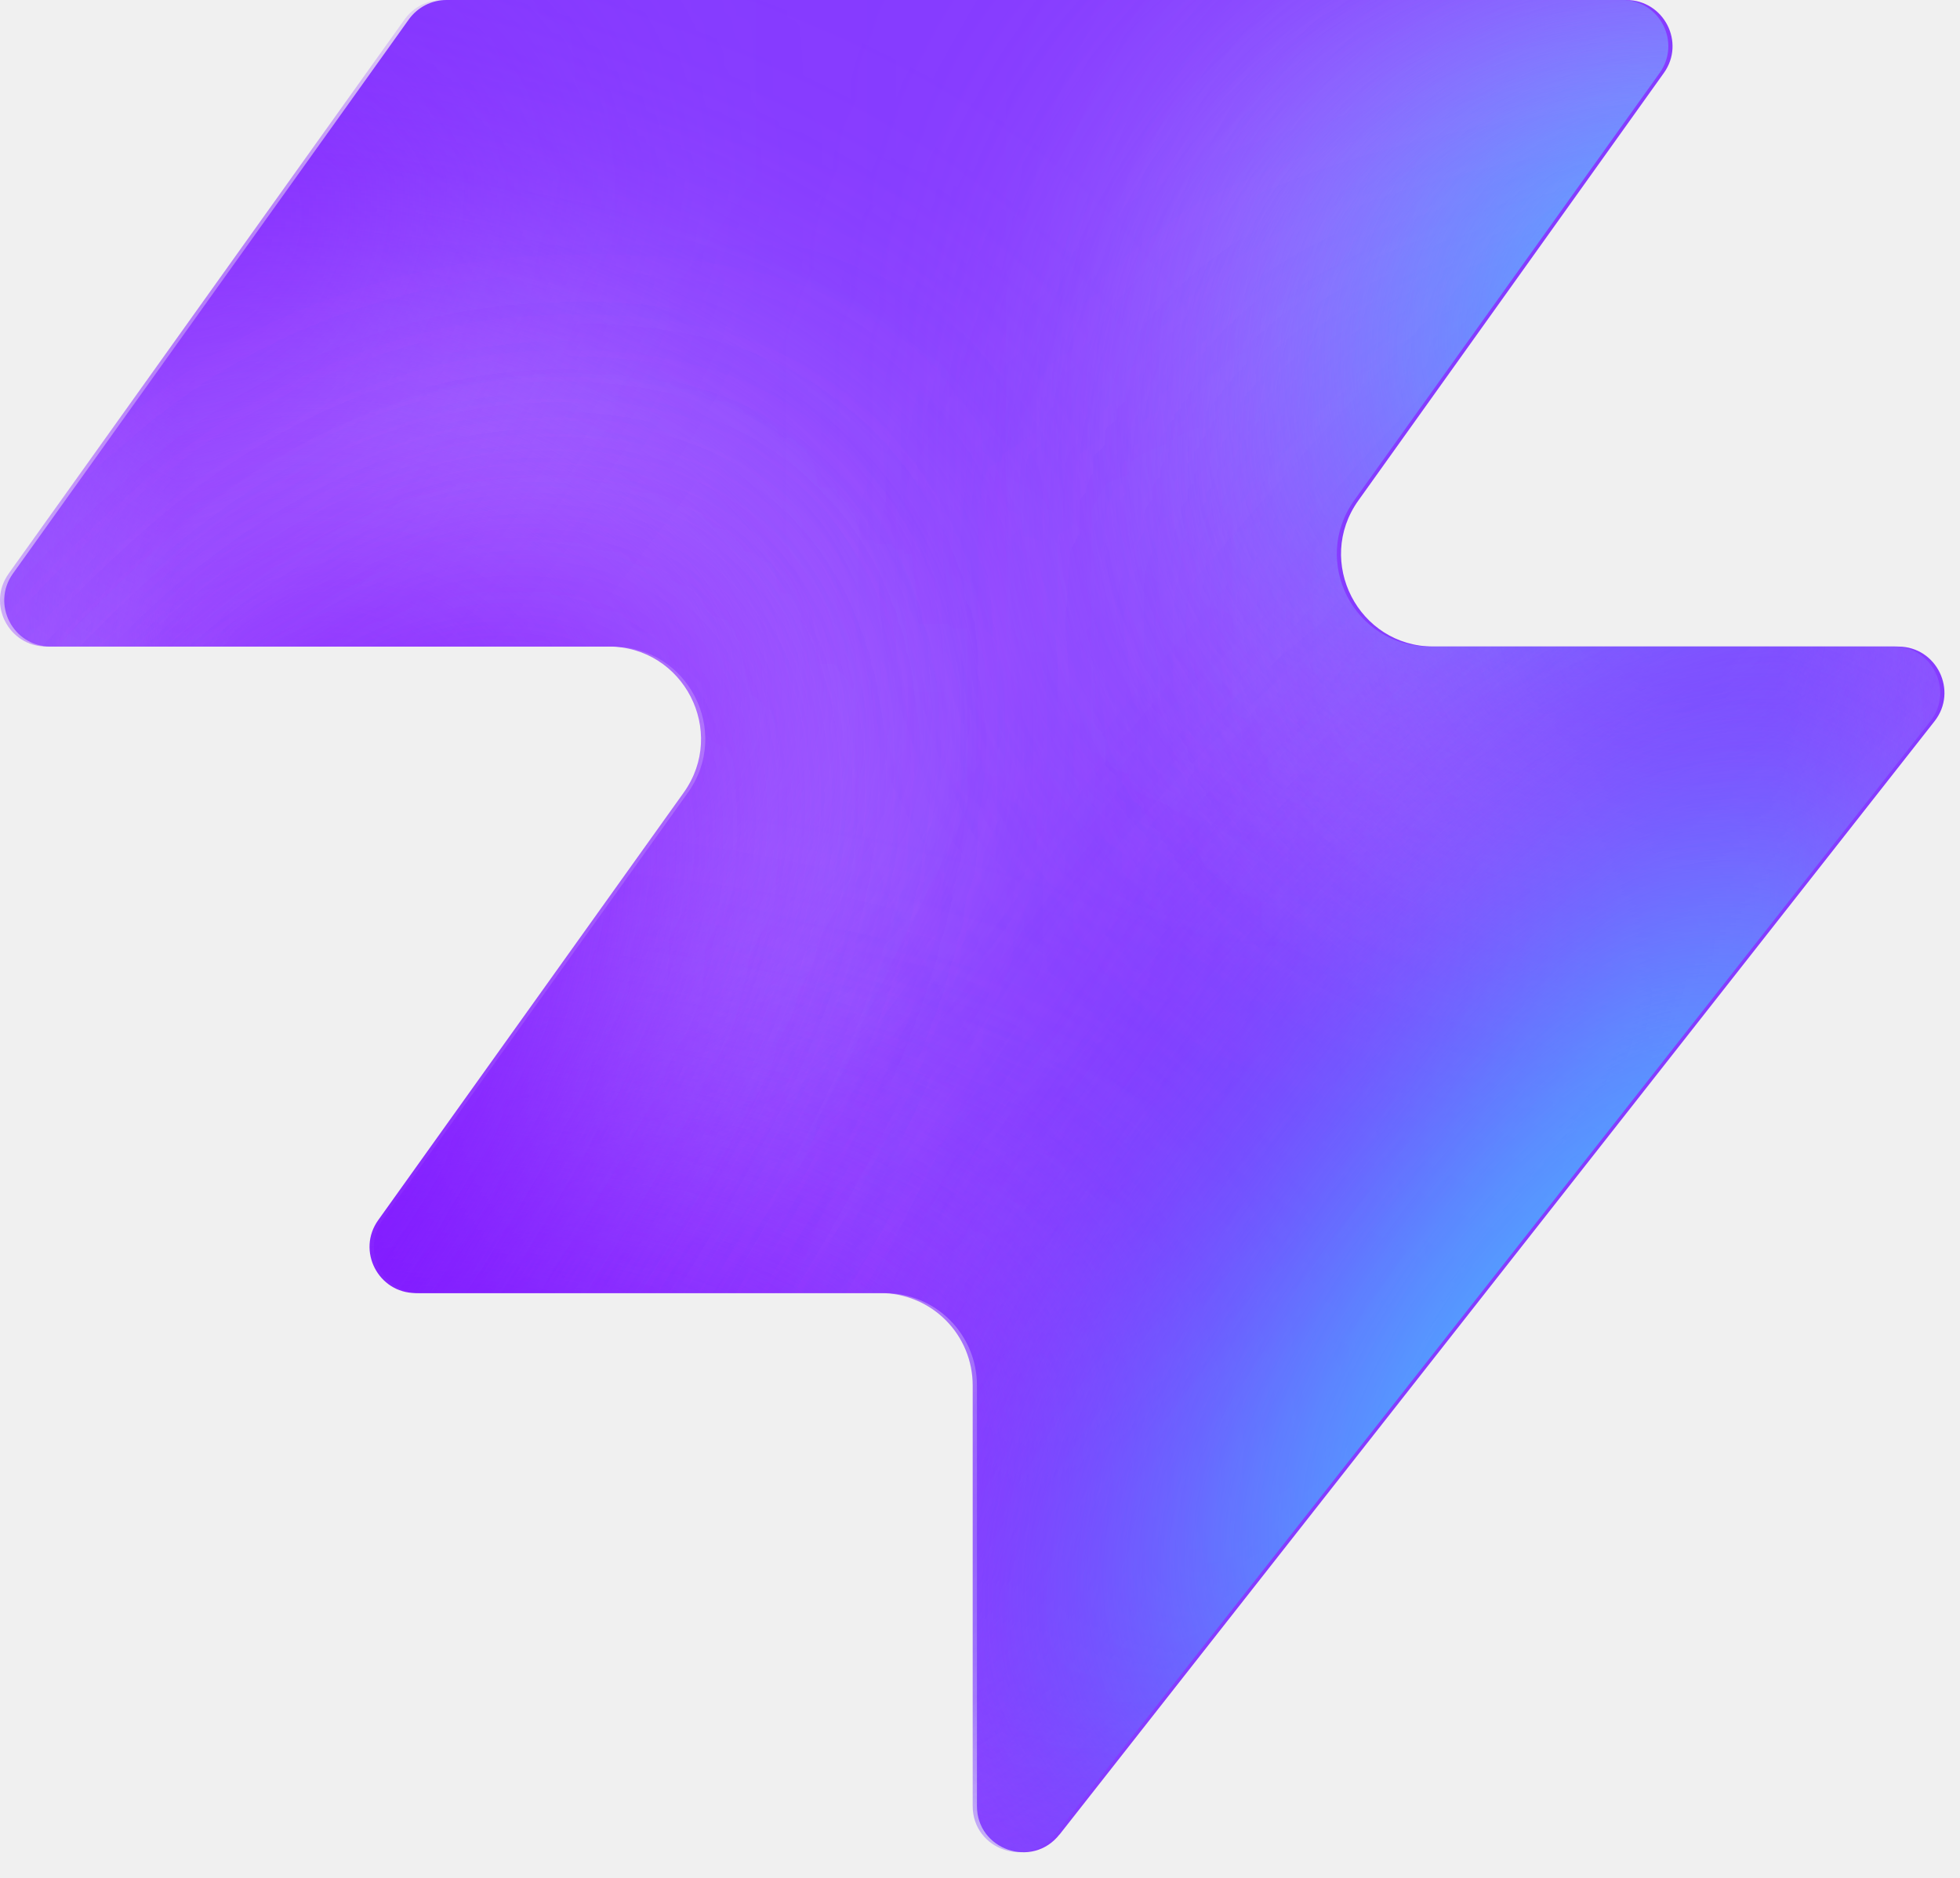
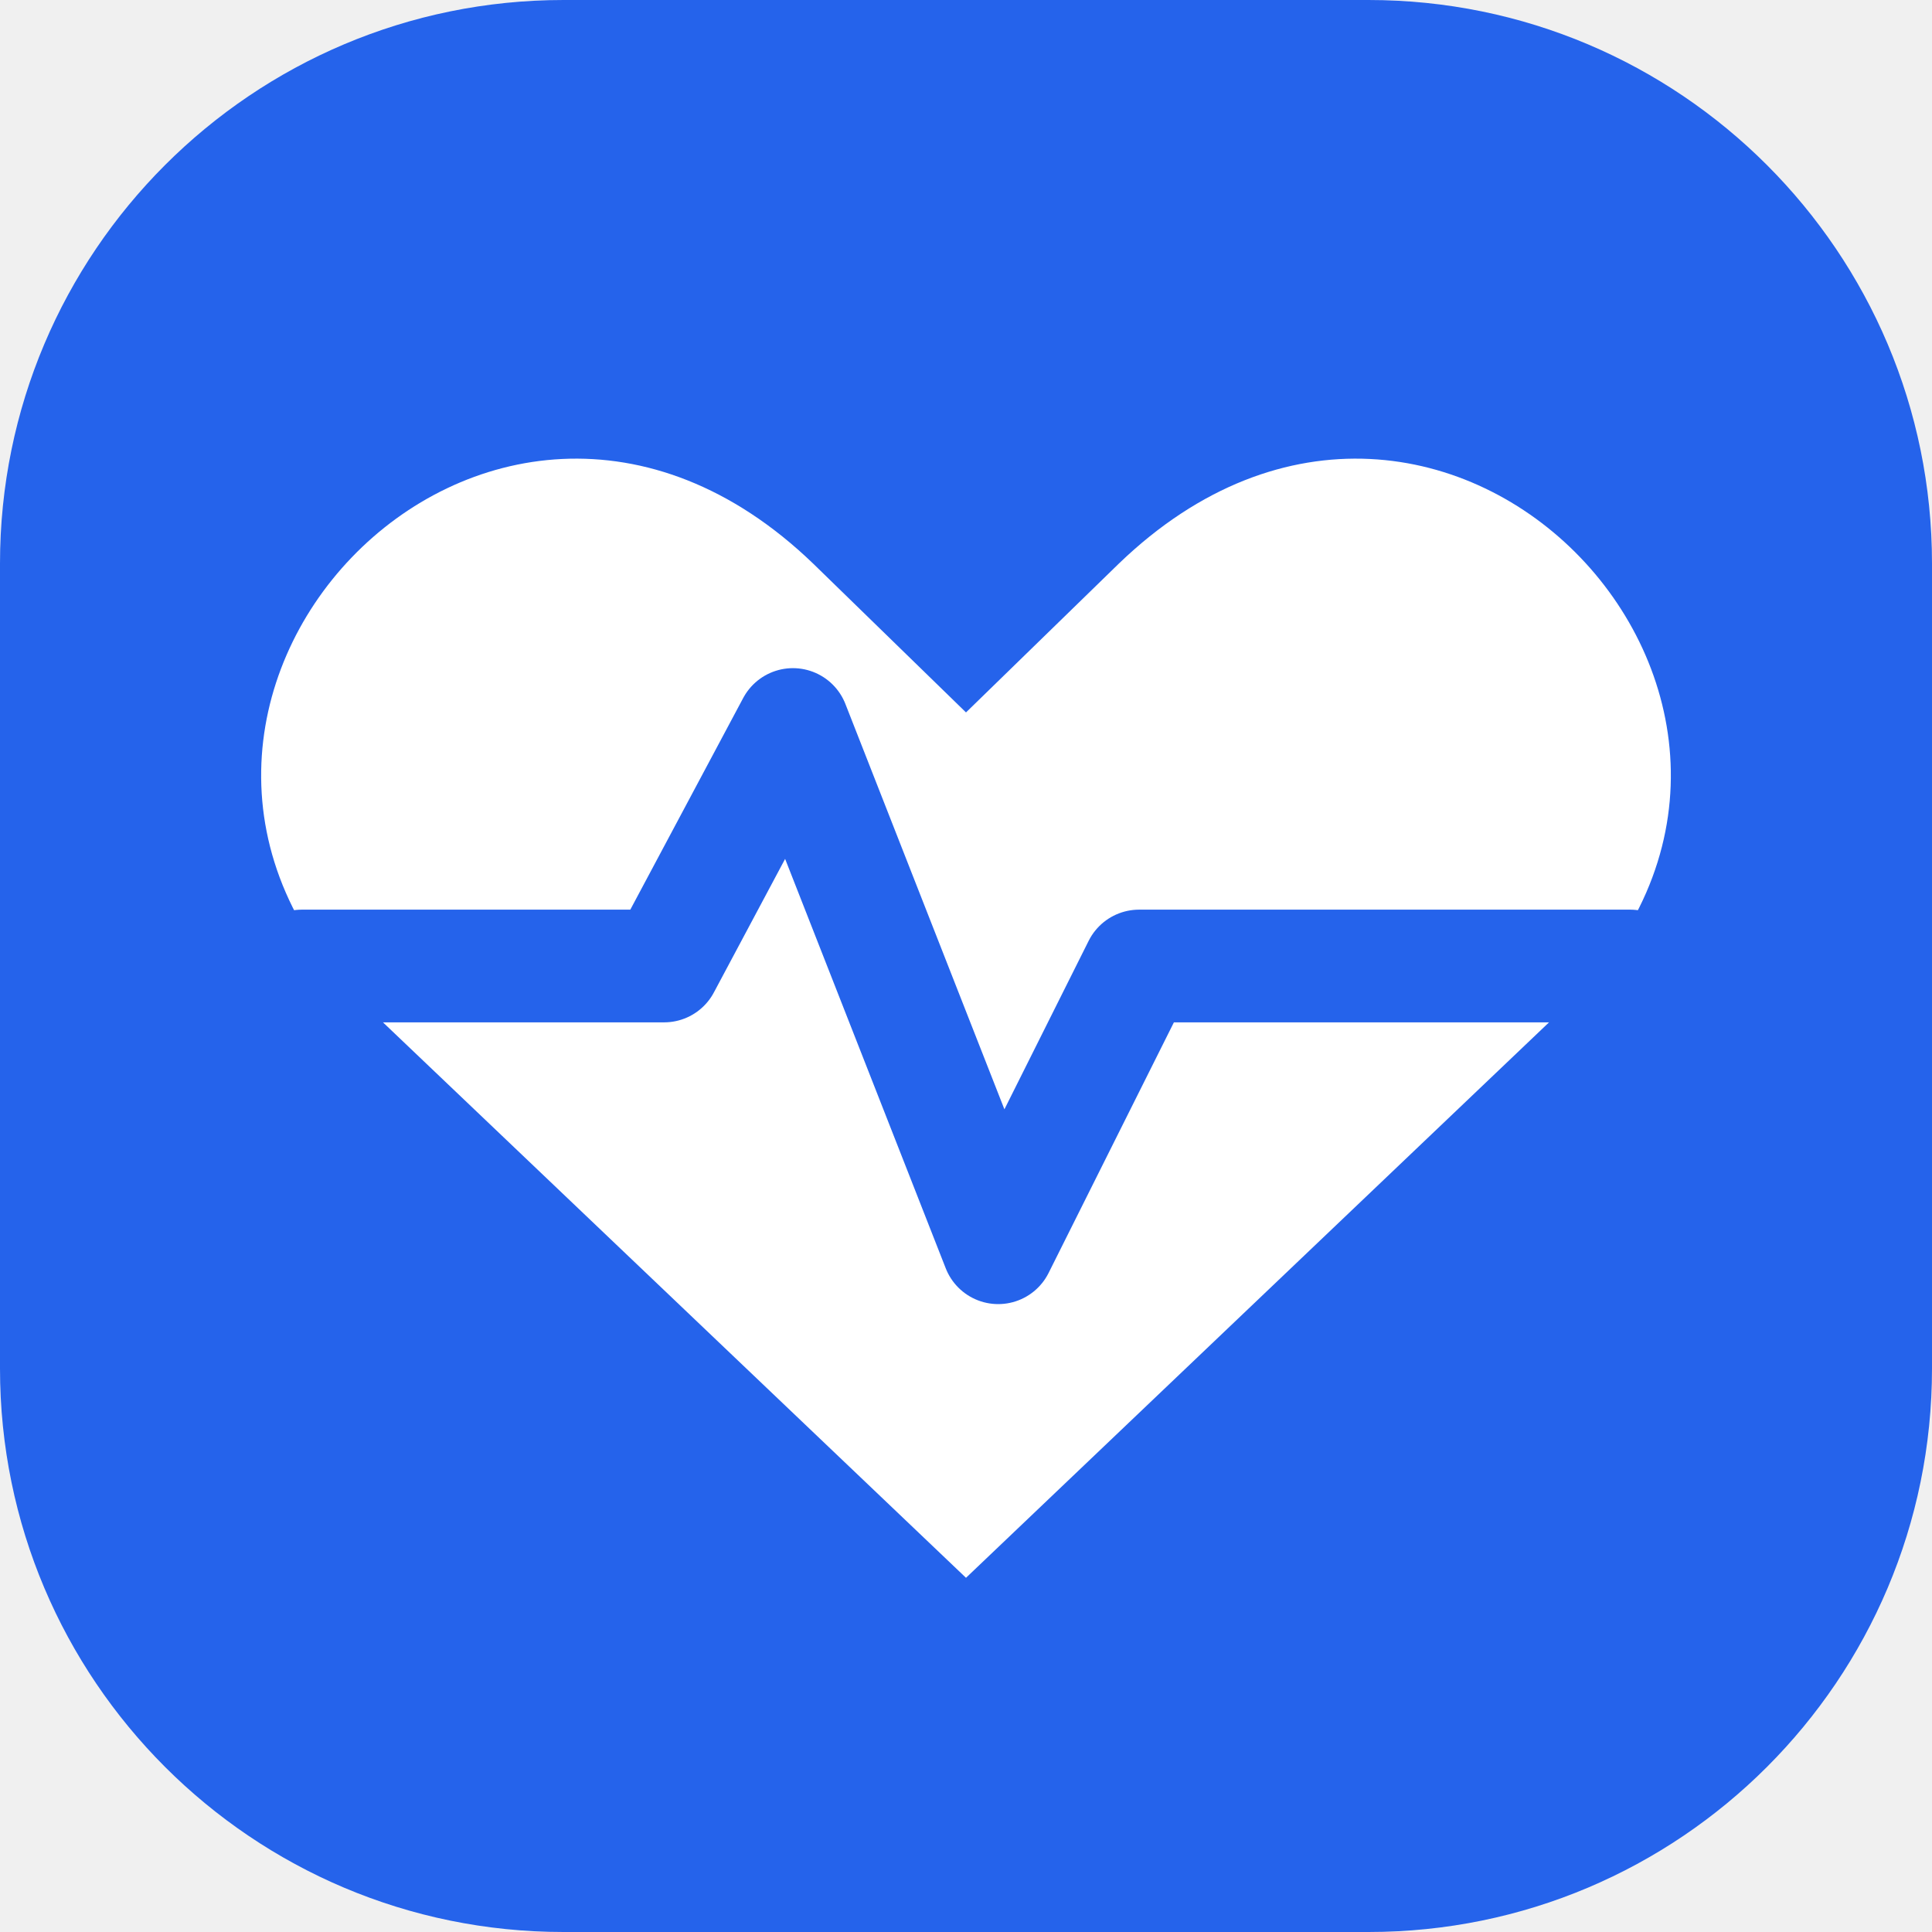
- <svg xmlns="http://www.w3.org/2000/svg" width="48" height="46" fill="none" viewBox="0 0 48 46">
-   <path fill="#863bff" d="M25.946 44.938c-.664.845-2.021.375-2.021-.698V33.937a2.26 2.26 0 0 0-2.262-2.262H10.287c-.92 0-1.456-1.04-.92-1.788l7.48-10.471c1.07-1.497 0-3.578-1.842-3.578H1.237c-.92 0-1.456-1.04-.92-1.788L10.013.474c.214-.297.556-.474.92-.474h28.894c.92 0 1.456 1.04.92 1.788l-7.48 10.471c-1.07 1.498 0 3.579 1.842 3.579h11.377c.943 0 1.473 1.088.89 1.83L25.947 44.94z" style="fill:#863bff;fill:color(display-p3 .525 .23 1);fill-opacity:1" />
-   <mask id="a" width="48" height="46" x="0" y="0" maskUnits="userSpaceOnUse" style="mask-type:alpha">
-     <path fill="#000" d="M25.842 44.938c-.664.844-2.021.375-2.021-.698V33.937a2.26 2.26 0 0 0-2.262-2.262H10.183c-.92 0-1.456-1.04-.92-1.788l7.48-10.471c1.07-1.498 0-3.579-1.842-3.579H1.133c-.92 0-1.456-1.04-.92-1.787L9.91.473c.214-.297.556-.474.92-.474h28.894c.92 0 1.456 1.04.92 1.788l-7.48 10.471c-1.07 1.498 0 3.578 1.842 3.578h11.377c.943 0 1.473 1.088.89 1.832L25.843 44.94z" style="fill:#000;fill-opacity:1" />
-   </mask>
-   <g mask="url(#a)">
-     <g filter="url(#b)">
-       <ellipse cx="5.508" cy="14.704" fill="#ede6ff" rx="5.508" ry="14.704" style="fill:#ede6ff;fill:color(display-p3 .927 .903 1);fill-opacity:1" transform="matrix(.00324 1 1 -.00324 -4.47 31.516)" />
-     </g>
-     <g filter="url(#c)">
-       <ellipse cx="10.399" cy="29.851" fill="#ede6ff" rx="10.399" ry="29.851" style="fill:#ede6ff;fill:color(display-p3 .927 .903 1);fill-opacity:1" transform="matrix(.00324 1 1 -.00324 -39.328 7.883)" />
-     </g>
-     <g filter="url(#d)">
-       <ellipse cx="5.508" cy="30.487" fill="#7e14ff" rx="5.508" ry="30.487" style="fill:#7e14ff;fill:color(display-p3 .492 .077 1);fill-opacity:1" transform="rotate(89.814 -25.913 -14.639)scale(1 -1)" />
-     </g>
-     <g filter="url(#e)">
-       <ellipse cx="5.508" cy="30.599" fill="#7e14ff" rx="5.508" ry="30.599" style="fill:#7e14ff;fill:color(display-p3 .492 .077 1);fill-opacity:1" transform="rotate(89.814 -32.644 -3.334)scale(1 -1)" />
-     </g>
-     <g filter="url(#f)">
-       <ellipse cx="5.508" cy="30.599" fill="#7e14ff" rx="5.508" ry="30.599" style="fill:#7e14ff;fill:color(display-p3 .492 .077 1);fill-opacity:1" transform="matrix(.00324 1 1 -.00324 -34.34 30.47)" />
-     </g>
-     <g filter="url(#g)">
-       <ellipse cx="14.072" cy="22.078" fill="#ede6ff" rx="14.072" ry="22.078" style="fill:#ede6ff;fill:color(display-p3 .927 .903 1);fill-opacity:1" transform="rotate(93.35 24.506 48.493)scale(-1 1)" />
-     </g>
-     <g filter="url(#h)">
-       <ellipse cx="3.47" cy="21.501" fill="#7e14ff" rx="3.47" ry="21.501" style="fill:#7e14ff;fill:color(display-p3 .492 .077 1);fill-opacity:1" transform="rotate(89.009 28.708 47.59)scale(-1 1)" />
-     </g>
-     <g filter="url(#i)">
-       <ellipse cx="3.47" cy="21.501" fill="#7e14ff" rx="3.47" ry="21.501" style="fill:#7e14ff;fill:color(display-p3 .492 .077 1);fill-opacity:1" transform="rotate(89.009 28.708 47.59)scale(-1 1)" />
-     </g>
-     <g filter="url(#j)">
-       <ellipse cx=".387" cy="8.972" fill="#7e14ff" rx="4.407" ry="29.108" style="fill:#7e14ff;fill:color(display-p3 .492 .077 1);fill-opacity:1" transform="rotate(39.51 .387 8.972)" />
-     </g>
-     <g filter="url(#k)">
-       <ellipse cx="47.523" cy="-6.092" fill="#7e14ff" rx="4.407" ry="29.108" style="fill:#7e14ff;fill:color(display-p3 .492 .077 1);fill-opacity:1" transform="rotate(37.892 47.523 -6.092)" />
-     </g>
-     <g filter="url(#l)">
-       <ellipse cx="41.412" cy="6.333" fill="#47bfff" rx="5.971" ry="9.665" style="fill:#47bfff;fill:color(display-p3 .28 .748 1);fill-opacity:1" transform="rotate(37.892 41.412 6.333)" />
-     </g>
-     <g filter="url(#m)">
-       <ellipse cx="-1.879" cy="38.332" fill="#7e14ff" rx="4.407" ry="29.108" style="fill:#7e14ff;fill:color(display-p3 .492 .077 1);fill-opacity:1" transform="rotate(37.892 -1.88 38.332)" />
-     </g>
-     <g filter="url(#n)">
-       <ellipse cx="-1.879" cy="38.332" fill="#7e14ff" rx="4.407" ry="29.108" style="fill:#7e14ff;fill:color(display-p3 .492 .077 1);fill-opacity:1" transform="rotate(37.892 -1.88 38.332)" />
-     </g>
-     <g filter="url(#o)">
-       <ellipse cx="35.651" cy="29.907" fill="#7e14ff" rx="4.407" ry="29.108" style="fill:#7e14ff;fill:color(display-p3 .492 .077 1);fill-opacity:1" transform="rotate(37.892 35.651 29.907)" />
-     </g>
-     <g filter="url(#p)">
-       <ellipse cx="38.418" cy="32.4" fill="#47bfff" rx="5.971" ry="15.297" style="fill:#47bfff;fill:color(display-p3 .28 .748 1);fill-opacity:1" transform="rotate(37.892 38.418 32.4)" />
-     </g>
-   </g>
-   <defs>
-     <filter id="b" width="60.045" height="41.654" x="-19.77" y="16.149" color-interpolation-filters="sRGB" filterUnits="userSpaceOnUse">
-       <feFlood flood-opacity="0" result="BackgroundImageFix" />
-       <feBlend in="SourceGraphic" in2="BackgroundImageFix" result="shape" />
-       <feGaussianBlur result="effect1_foregroundBlur_2002_17158" stdDeviation="7.659" />
-     </filter>
-     <filter id="c" width="90.34" height="51.437" x="-54.613" y="-7.533" color-interpolation-filters="sRGB" filterUnits="userSpaceOnUse">
-       <feFlood flood-opacity="0" result="BackgroundImageFix" />
-       <feBlend in="SourceGraphic" in2="BackgroundImageFix" result="shape" />
-       <feGaussianBlur result="effect1_foregroundBlur_2002_17158" stdDeviation="7.659" />
-     </filter>
-     <filter id="d" width="79.355" height="29.4" x="-49.64" y="2.03" color-interpolation-filters="sRGB" filterUnits="userSpaceOnUse">
-       <feFlood flood-opacity="0" result="BackgroundImageFix" />
-       <feBlend in="SourceGraphic" in2="BackgroundImageFix" result="shape" />
-       <feGaussianBlur result="effect1_foregroundBlur_2002_17158" stdDeviation="4.596" />
-     </filter>
-     <filter id="e" width="79.579" height="29.4" x="-45.045" y="20.029" color-interpolation-filters="sRGB" filterUnits="userSpaceOnUse">
-       <feFlood flood-opacity="0" result="BackgroundImageFix" />
-       <feBlend in="SourceGraphic" in2="BackgroundImageFix" result="shape" />
-       <feGaussianBlur result="effect1_foregroundBlur_2002_17158" stdDeviation="4.596" />
-     </filter>
-     <filter id="f" width="79.579" height="29.4" x="-43.513" y="21.178" color-interpolation-filters="sRGB" filterUnits="userSpaceOnUse">
-       <feFlood flood-opacity="0" result="BackgroundImageFix" />
-       <feBlend in="SourceGraphic" in2="BackgroundImageFix" result="shape" />
-       <feGaussianBlur result="effect1_foregroundBlur_2002_17158" stdDeviation="4.596" />
-     </filter>
-     <filter id="g" width="74.749" height="58.852" x="15.756" y="-17.901" color-interpolation-filters="sRGB" filterUnits="userSpaceOnUse">
-       <feFlood flood-opacity="0" result="BackgroundImageFix" />
-       <feBlend in="SourceGraphic" in2="BackgroundImageFix" result="shape" />
-       <feGaussianBlur result="effect1_foregroundBlur_2002_17158" stdDeviation="7.659" />
-     </filter>
-     <filter id="h" width="61.377" height="25.362" x="23.548" y="2.284" color-interpolation-filters="sRGB" filterUnits="userSpaceOnUse">
-       <feFlood flood-opacity="0" result="BackgroundImageFix" />
-       <feBlend in="SourceGraphic" in2="BackgroundImageFix" result="shape" />
-       <feGaussianBlur result="effect1_foregroundBlur_2002_17158" stdDeviation="4.596" />
-     </filter>
-     <filter id="i" width="61.377" height="25.362" x="23.548" y="2.284" color-interpolation-filters="sRGB" filterUnits="userSpaceOnUse">
-       <feFlood flood-opacity="0" result="BackgroundImageFix" />
-       <feBlend in="SourceGraphic" in2="BackgroundImageFix" result="shape" />
-       <feGaussianBlur result="effect1_foregroundBlur_2002_17158" stdDeviation="4.596" />
-     </filter>
-     <filter id="j" width="56.045" height="63.649" x="-27.636" y="-22.853" color-interpolation-filters="sRGB" filterUnits="userSpaceOnUse">
-       <feFlood flood-opacity="0" result="BackgroundImageFix" />
-       <feBlend in="SourceGraphic" in2="BackgroundImageFix" result="shape" />
-       <feGaussianBlur result="effect1_foregroundBlur_2002_17158" stdDeviation="4.596" />
-     </filter>
-     <filter id="k" width="54.814" height="64.646" x="20.116" y="-38.415" color-interpolation-filters="sRGB" filterUnits="userSpaceOnUse">
-       <feFlood flood-opacity="0" result="BackgroundImageFix" />
-       <feBlend in="SourceGraphic" in2="BackgroundImageFix" result="shape" />
-       <feGaussianBlur result="effect1_foregroundBlur_2002_17158" stdDeviation="4.596" />
-     </filter>
-     <filter id="l" width="33.541" height="35.313" x="24.641" y="-11.323" color-interpolation-filters="sRGB" filterUnits="userSpaceOnUse">
-       <feFlood flood-opacity="0" result="BackgroundImageFix" />
-       <feBlend in="SourceGraphic" in2="BackgroundImageFix" result="shape" />
-       <feGaussianBlur result="effect1_foregroundBlur_2002_17158" stdDeviation="4.596" />
-     </filter>
-     <filter id="m" width="54.814" height="64.646" x="-29.286" y="6.009" color-interpolation-filters="sRGB" filterUnits="userSpaceOnUse">
-       <feFlood flood-opacity="0" result="BackgroundImageFix" />
-       <feBlend in="SourceGraphic" in2="BackgroundImageFix" result="shape" />
-       <feGaussianBlur result="effect1_foregroundBlur_2002_17158" stdDeviation="4.596" />
-     </filter>
-     <filter id="n" width="54.814" height="64.646" x="-29.286" y="6.009" color-interpolation-filters="sRGB" filterUnits="userSpaceOnUse">
-       <feFlood flood-opacity="0" result="BackgroundImageFix" />
-       <feBlend in="SourceGraphic" in2="BackgroundImageFix" result="shape" />
-       <feGaussianBlur result="effect1_foregroundBlur_2002_17158" stdDeviation="4.596" />
-     </filter>
-     <filter id="o" width="54.814" height="64.646" x="8.244" y="-2.416" color-interpolation-filters="sRGB" filterUnits="userSpaceOnUse">
-       <feFlood flood-opacity="0" result="BackgroundImageFix" />
-       <feBlend in="SourceGraphic" in2="BackgroundImageFix" result="shape" />
-       <feGaussianBlur result="effect1_foregroundBlur_2002_17158" stdDeviation="4.596" />
-     </filter>
-     <filter id="p" width="39.409" height="43.623" x="18.713" y="10.588" color-interpolation-filters="sRGB" filterUnits="userSpaceOnUse">
-       <feFlood flood-opacity="0" result="BackgroundImageFix" />
-       <feBlend in="SourceGraphic" in2="BackgroundImageFix" result="shape" />
-       <feGaussianBlur result="effect1_foregroundBlur_2002_17158" stdDeviation="4.596" />
-     </filter>
-   </defs>
+ <svg xmlns="http://www.w3.org/2000/svg" viewBox="0 0 48 48">
+   <rect width="48" height="48" rx="14" fill="#2563eb" />
+   <path d="M24 39.2 9.2 25.1C1.4 17.7 12.1 6.2 20.2 14l3.8 3.7 3.8-3.7c8.1-7.8 18.8 3.7 11 11.1L24 39.2Z" fill="#fff" />
+   <path d="M7.5 24h9l3.2-6 5.1 13 3.5-7h12.2" fill="none" stroke="#2563eb" stroke-linecap="round" stroke-linejoin="round" stroke-width="2.8" />
</svg>
